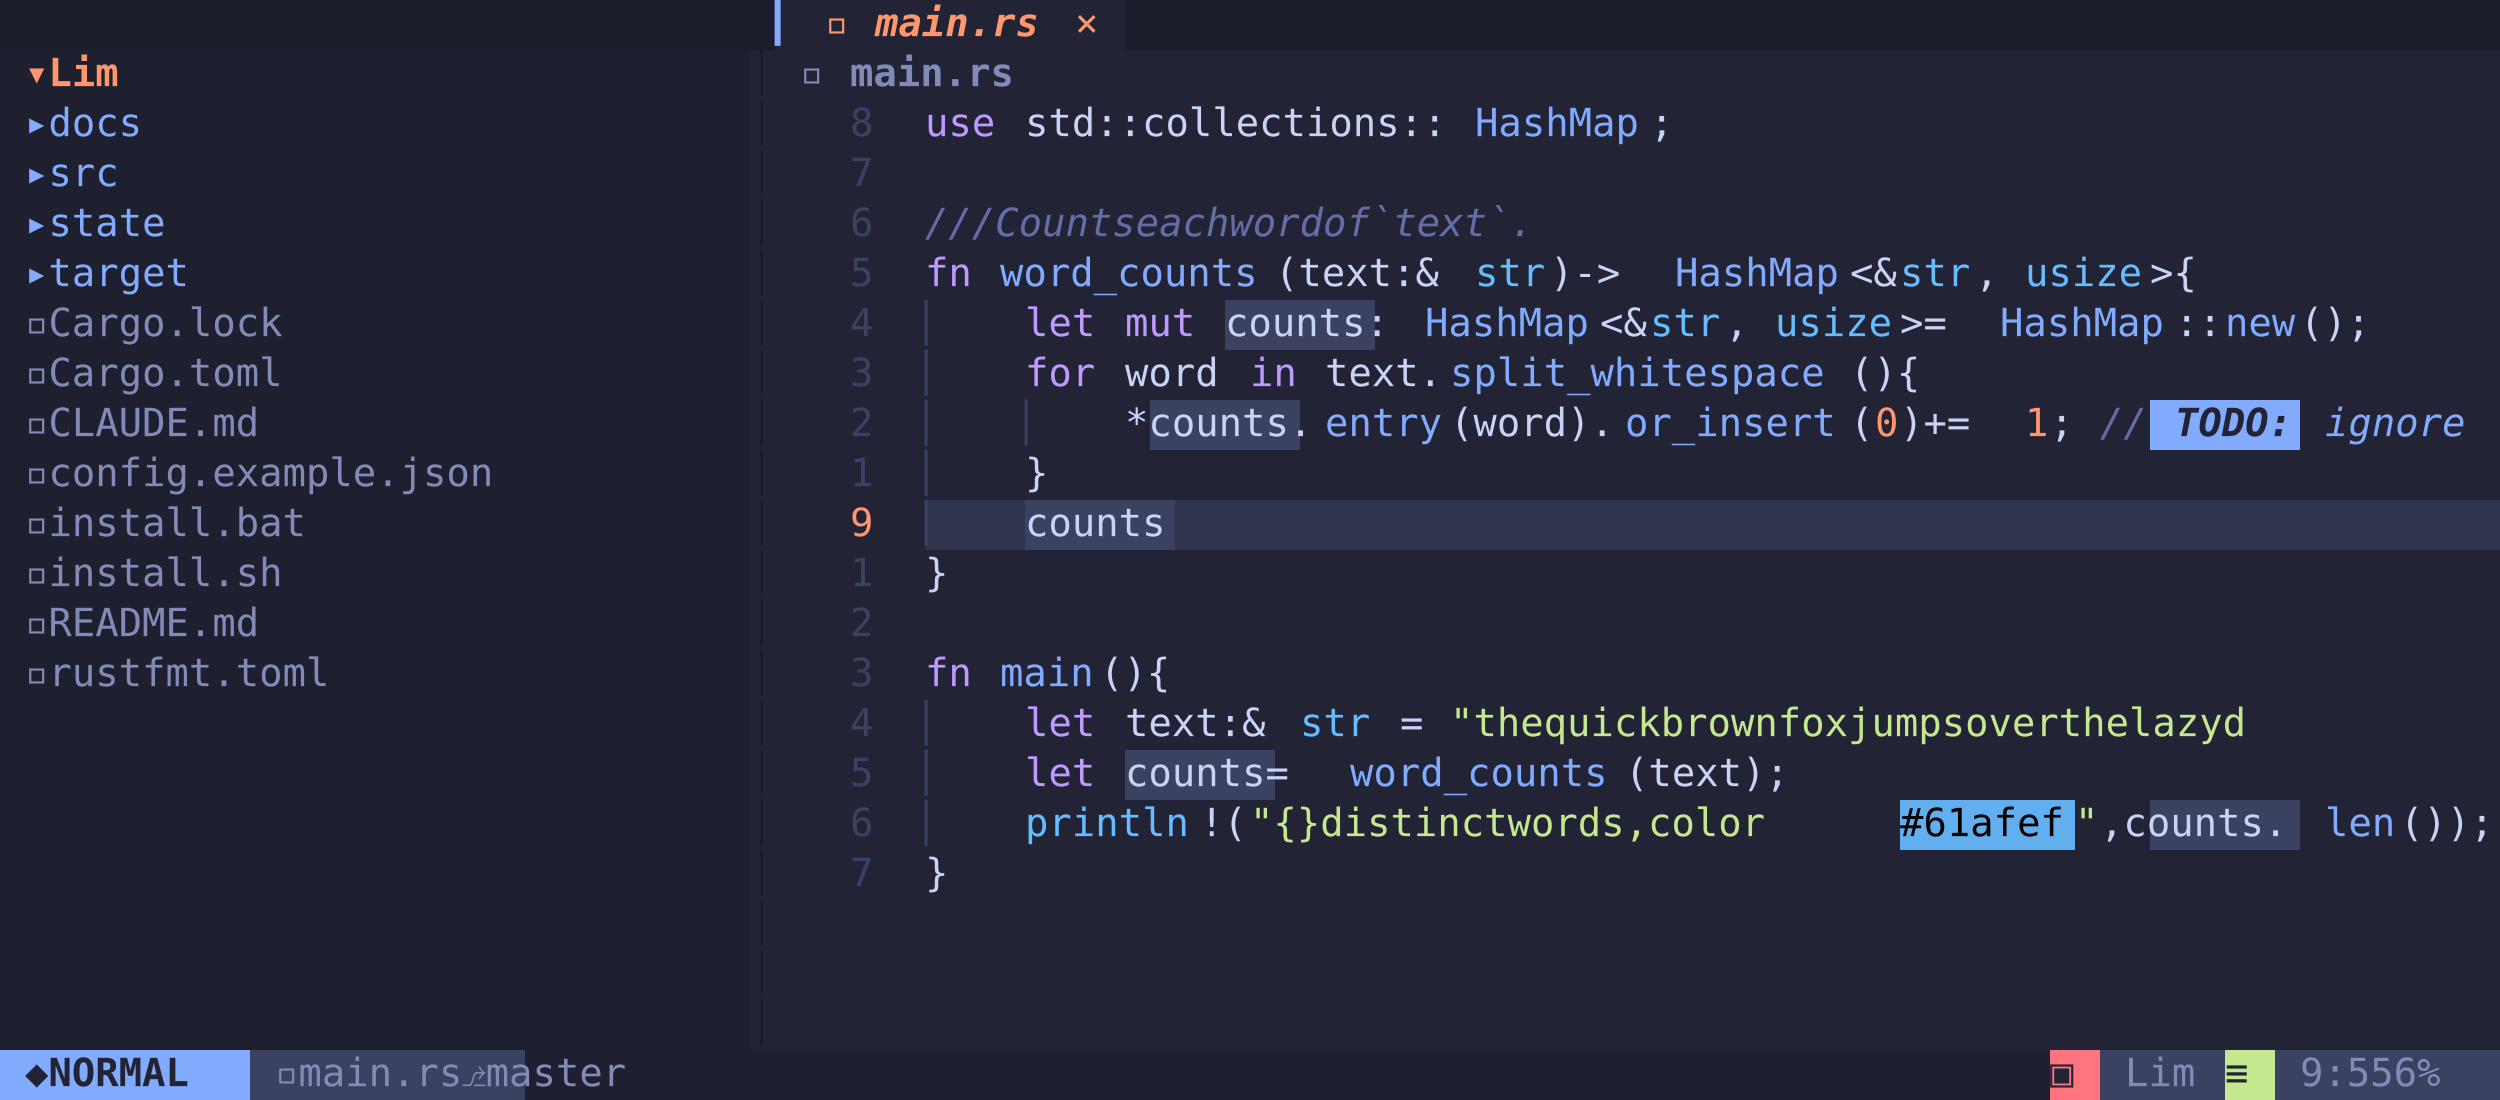
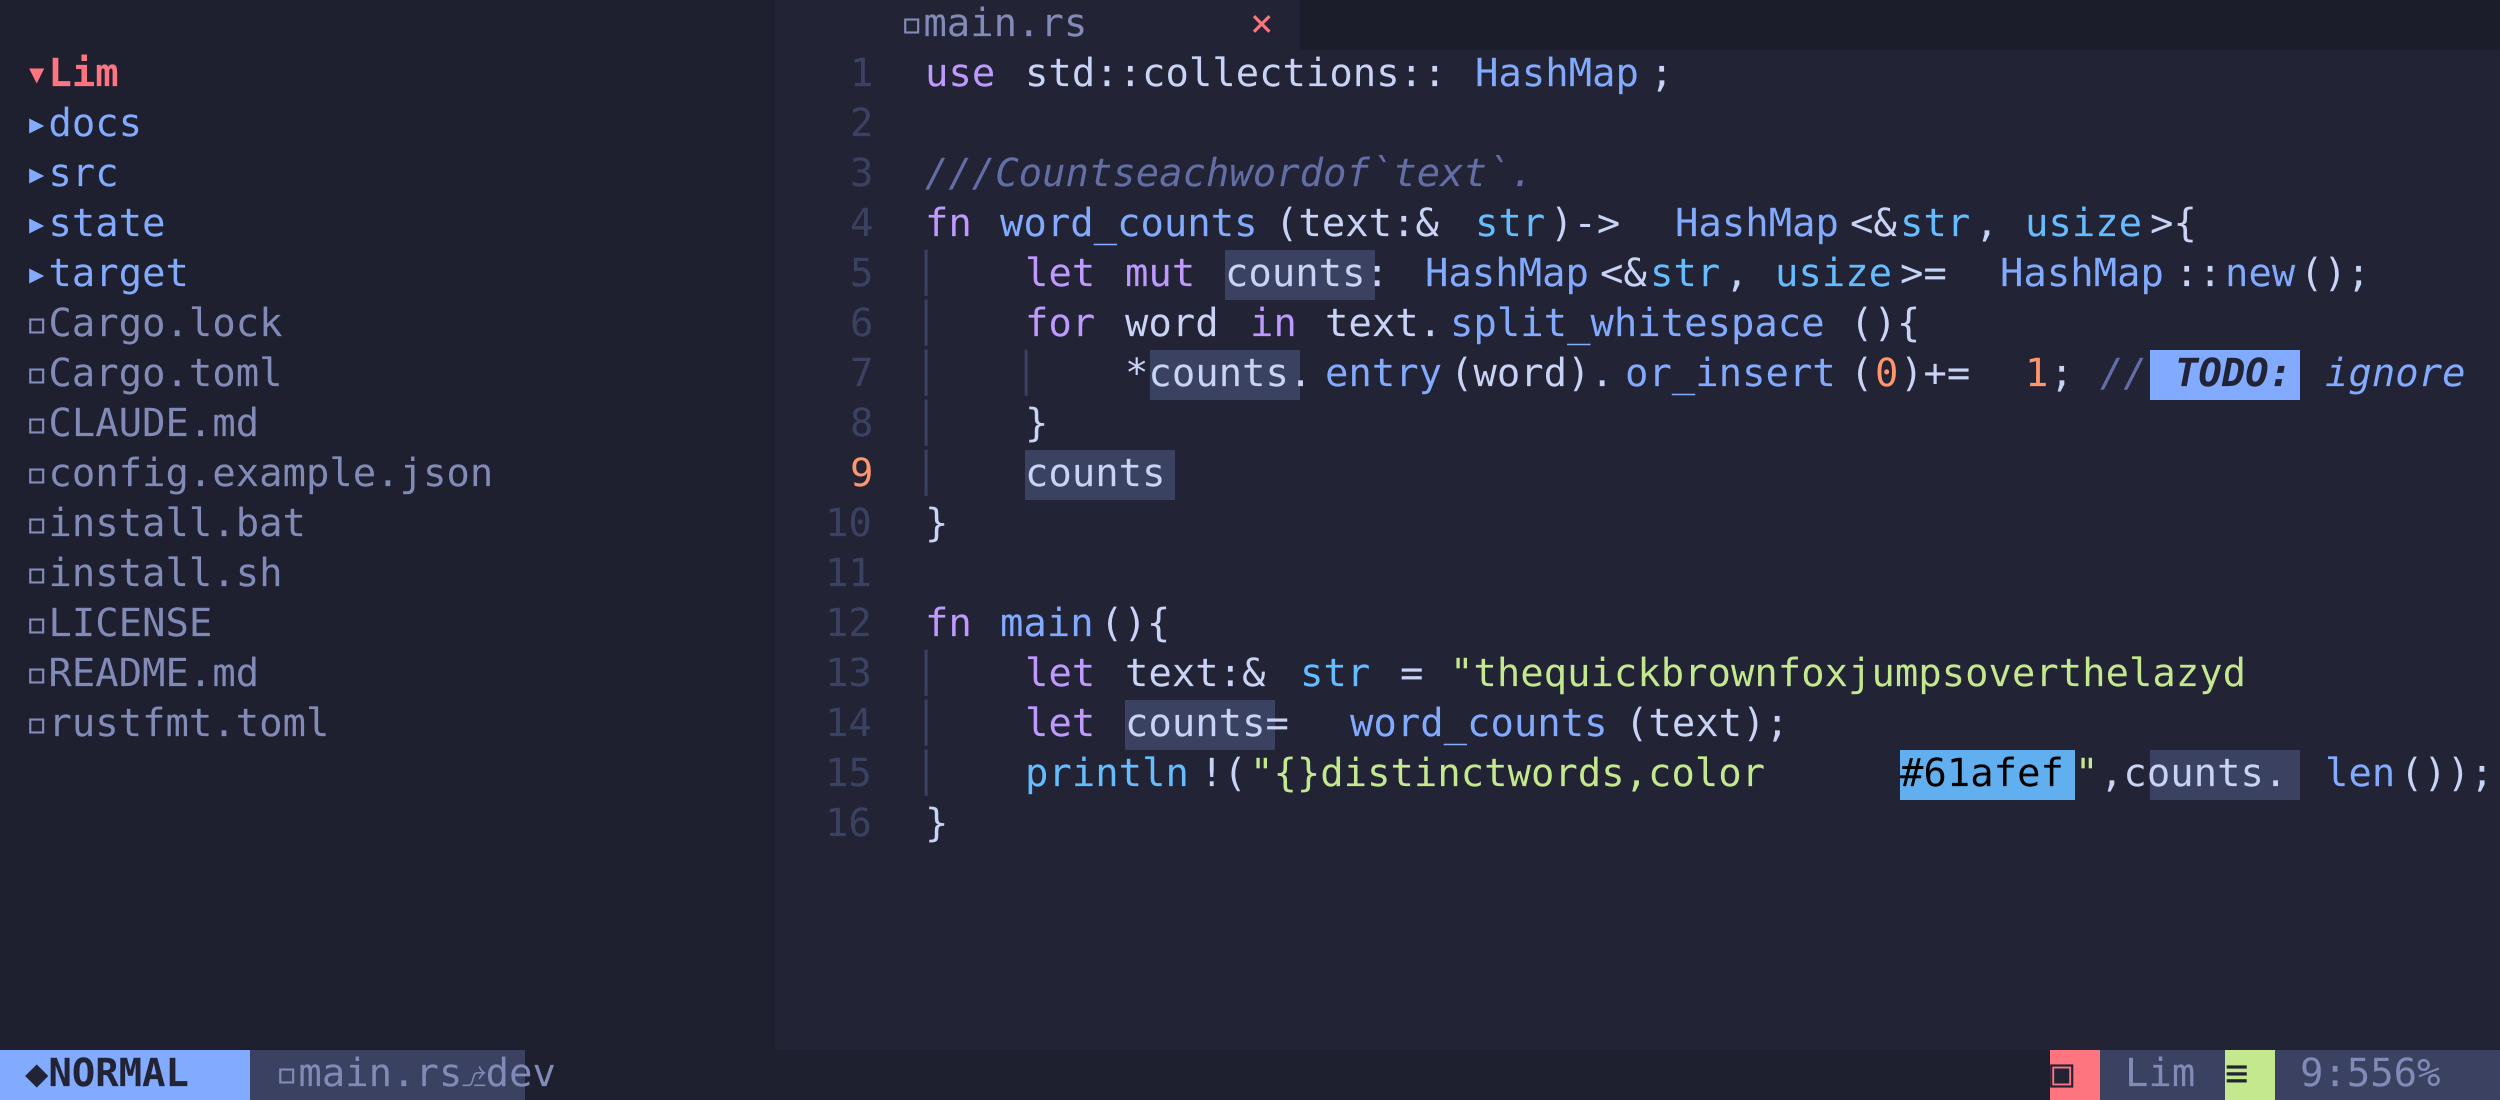
<svg xmlns="http://www.w3.org/2000/svg" width="900" height="396" viewBox="0 0 900 396" font-family="'JetBrainsMono Nerd Font','Symbols Nerd Font','Cascadia Code',Consolas,monospace" font-size="14" xml:space="preserve">
-   <rect x="0" y="0" width="279" height="18" fill="#1b1d2b" />
-   <rect x="279" y="0" width="126" height="18" fill="#222436" />
-   <rect x="405" y="0" width="495" height="18" fill="#1b1d2b" />
-   <text x="279" y="13" fill="#82aaff">▎</text>
-   <text x="297" y="13" fill="#ff966c">▫</text>
-   <text x="315 324 333 342 351 360 369" y="13" fill="#ff966c" font-weight="bold" font-style="italic">main.rs</text>
-   <text x="387" y="13" fill="#ff966c">×</text>
-   <rect x="0" y="18" width="270" height="18" fill="#1e2030" />
-   <rect x="270" y="18" width="630" height="18" fill="#222436" />
-   <text x="9 27 36 45" y="31" fill="#ff966c" font-weight="bold">▾Lim</text>
-   <text x="270" y="31" fill="#1b1d2b">│</text>
-   <text x="288" y="31" fill="#828bb8">▫</text>
-   <text x="306 315 324 333 342 351 360" y="31" fill="#828bb8" font-weight="bold">main.rs</text>
-   <rect x="0" y="36" width="270" height="18" fill="#1e2030" />
-   <rect x="270" y="36" width="630" height="18" fill="#222436" />
+   <rect x="0" y="0" width="279" height="18" fill="#1e2030" />
+   <rect x="279" y="0" width="189" height="18" fill="#222436" />
+   <rect x="468" y="0" width="432" height="18" fill="#1b1d2b" />
+   <text x="324 342 351 360 369 378 387 396" y="13" fill="#828bb8">▫main.rs</text>
+   <text x="450" y="13" fill="#ff757f">×</text>
+   <rect x="0" y="18" width="279" height="18" fill="#1e2030" />
+   <rect x="279" y="18" width="621" height="18" fill="#222436" />
+   <text x="9 27 36 45" y="31" fill="#ff757f" font-weight="bold">▾Lim</text>
+   <text x="270" y="31" fill="#1e2030">│</text>
+   <text x="306" y="31" fill="#3b4261">1</text>
+   <text x="333 342 351" y="31" fill="#c099ff">use</text>
+   <text x="369 378 387 396 405 414 423 432 441 450 459 468 477 486 495 504 513 522" y="31" fill="#c8d3f5">std::collections::</text>
+   <text x="531 540 549 558 567 576 585" y="31" fill="#82aaff">HashMap</text>
+   <text x="594" y="31" fill="#c8d3f5">;</text>
+   <rect x="0" y="36" width="279" height="18" fill="#1e2030" />
+   <rect x="279" y="36" width="621" height="18" fill="#222436" />
  <text x="9 27 36 45 54" y="49" fill="#82aaff">▸docs</text>
-   <text x="270" y="49" fill="#1b1d2b">│</text>
-   <text x="306" y="49" fill="#3b4261">8</text>
-   <text x="333 342 351" y="49" fill="#c099ff">use</text>
-   <text x="369 378 387 396 405 414 423 432 441 450 459 468 477 486 495 504 513 522" y="49" fill="#c8d3f5">std::collections::</text>
-   <text x="531 540 549 558 567 576 585" y="49" fill="#82aaff">HashMap</text>
-   <text x="594" y="49" fill="#c8d3f5">;</text>
-   <rect x="0" y="54" width="270" height="18" fill="#1e2030" />
-   <rect x="270" y="54" width="630" height="18" fill="#222436" />
+   <text x="270" y="49" fill="#1e2030">│</text>
+   <text x="306" y="49" fill="#3b4261">2</text>
+   <rect x="0" y="54" width="279" height="18" fill="#1e2030" />
+   <rect x="279" y="54" width="621" height="18" fill="#222436" />
  <text x="9 27 36 45" y="67" fill="#82aaff">▸src</text>
-   <text x="270" y="67" fill="#1b1d2b">│</text>
-   <text x="306" y="67" fill="#3b4261">7</text>
-   <rect x="0" y="72" width="270" height="18" fill="#1e2030" />
-   <rect x="270" y="72" width="630" height="18" fill="#222436" />
+   <text x="270" y="67" fill="#1e2030">│</text>
+   <text x="306" y="67" fill="#3b4261">3</text>
+   <text x="333 342 351 369 378 387 396 405 414 432 441 450 459 477 486 495 504 522 531 549 558 567 576 585 594 603" y="67" fill="#636da6" font-style="italic">///Countseachwordof`text`.</text>
+   <rect x="0" y="72" width="279" height="18" fill="#1e2030" />
+   <rect x="279" y="72" width="621" height="18" fill="#222436" />
  <text x="9 27 36 45 54 63" y="85" fill="#82aaff">▸state</text>
-   <text x="270" y="85" fill="#1b1d2b">│</text>
-   <text x="306" y="85" fill="#3b4261">6</text>
-   <text x="333 342 351 369 378 387 396 405 414 432 441 450 459 477 486 495 504 522 531 549 558 567 576 585 594 603" y="85" fill="#636da6" font-style="italic">///Countseachwordof`text`.</text>
-   <rect x="0" y="90" width="270" height="18" fill="#1e2030" />
-   <rect x="270" y="90" width="630" height="18" fill="#222436" />
+   <text x="270" y="85" fill="#1e2030">│</text>
+   <text x="306" y="85" fill="#3b4261">4</text>
+   <text x="333 342" y="85" fill="#c099ff">fn</text>
+   <text x="360 369 378 387 396 405 414 423 432 441 450" y="85" fill="#82aaff">word_counts</text>
+   <text x="459 468 477 486 495 504 522" y="85" fill="#c8d3f5">(text:&amp;</text>
+   <text x="531 540 549" y="85" fill="#65bcff">str</text>
+   <text x="558 576 585" y="85" fill="#c8d3f5">)-&gt;</text>
+   <text x="603 612 621 630 639 648 657" y="85" fill="#82aaff">HashMap</text>
+   <text x="666 675" y="85" fill="#c8d3f5">&lt;&amp;</text>
+   <text x="684 693 702" y="85" fill="#65bcff">str</text>
+   <text x="711" y="85" fill="#c8d3f5">,</text>
+   <text x="729 738 747 756 765" y="85" fill="#65bcff">usize</text>
+   <text x="774 792" y="85" fill="#c8d3f5">&gt;{</text>
+   <rect x="0" y="90" width="279" height="18" fill="#1e2030" />
+   <rect x="279" y="90" width="162" height="18" fill="#222436" />
+   <rect x="441" y="90" width="54" height="18" fill="#3b4261" />
+   <rect x="495" y="90" width="405" height="18" fill="#222436" />
  <text x="9 27 36 45 54 63 72" y="103" fill="#82aaff">▸target</text>
-   <text x="270" y="103" fill="#1b1d2b">│</text>
+   <text x="270" y="103" fill="#1e2030">│</text>
  <text x="306" y="103" fill="#3b4261">5</text>
-   <text x="333 342" y="103" fill="#c099ff">fn</text>
-   <text x="360 369 378 387 396 405 414 423 432 441 450" y="103" fill="#82aaff">word_counts</text>
-   <text x="459 468 477 486 495 504 522" y="103" fill="#c8d3f5">(text:&amp;</text>
-   <text x="531 540 549" y="103" fill="#65bcff">str</text>
-   <text x="558 576 585" y="103" fill="#c8d3f5">)-&gt;</text>
-   <text x="603 612 621 630 639 648 657" y="103" fill="#82aaff">HashMap</text>
-   <text x="666 675" y="103" fill="#c8d3f5">&lt;&amp;</text>
-   <text x="684 693 702" y="103" fill="#65bcff">str</text>
-   <text x="711" y="103" fill="#c8d3f5">,</text>
-   <text x="729 738 747 756 765" y="103" fill="#65bcff">usize</text>
-   <text x="774 792" y="103" fill="#c8d3f5">&gt;{</text>
-   <rect x="0" y="108" width="270" height="18" fill="#1e2030" />
-   <rect x="270" y="108" width="171" height="18" fill="#222436" />
-   <rect x="441" y="108" width="54" height="18" fill="#3b4261" />
-   <rect x="495" y="108" width="405" height="18" fill="#222436" />
+   <text x="333" y="103" fill="#3b4261">▏</text>
+   <text x="369 378 387" y="103" fill="#c099ff">let</text>
+   <text x="405 414 423" y="103" fill="#c099ff">mut</text>
+   <text x="441 450 459 468 477 486 495" y="103" fill="#c8d3f5">counts:</text>
+   <text x="513 522 531 540 549 558 567" y="103" fill="#82aaff">HashMap</text>
+   <text x="576 585" y="103" fill="#c8d3f5">&lt;&amp;</text>
+   <text x="594 603 612" y="103" fill="#65bcff">str</text>
+   <text x="621" y="103" fill="#c8d3f5">,</text>
+   <text x="639 648 657 666 675" y="103" fill="#65bcff">usize</text>
+   <text x="684 702" y="103" fill="#c8d3f5">&gt;=</text>
+   <text x="720 729 738 747 756 765 774" y="103" fill="#82aaff">HashMap</text>
+   <text x="783 792" y="103" fill="#c8d3f5">::</text>
+   <text x="801 810 819" y="103" fill="#82aaff">new</text>
+   <text x="828 837 846" y="103" fill="#c8d3f5">();</text>
+   <rect x="0" y="108" width="279" height="18" fill="#1e2030" />
+   <rect x="279" y="108" width="621" height="18" fill="#222436" />
  <text x="9 27 36 45 54 63 72 81 90 99 108" y="121" fill="#828bb8">▫Cargo.lock</text>
-   <text x="270" y="121" fill="#1b1d2b">│</text>
-   <text x="306" y="121" fill="#3b4261">4</text>
+   <text x="270" y="121" fill="#1e2030">│</text>
+   <text x="306" y="121" fill="#3b4261">6</text>
  <text x="333" y="121" fill="#3b4261">▏</text>
-   <text x="369 378 387" y="121" fill="#c099ff">let</text>
-   <text x="405 414 423" y="121" fill="#c099ff">mut</text>
-   <text x="441 450 459 468 477 486 495" y="121" fill="#c8d3f5">counts:</text>
-   <text x="513 522 531 540 549 558 567" y="121" fill="#82aaff">HashMap</text>
-   <text x="576 585" y="121" fill="#c8d3f5">&lt;&amp;</text>
-   <text x="594 603 612" y="121" fill="#65bcff">str</text>
-   <text x="621" y="121" fill="#c8d3f5">,</text>
-   <text x="639 648 657 666 675" y="121" fill="#65bcff">usize</text>
-   <text x="684 702" y="121" fill="#c8d3f5">&gt;=</text>
-   <text x="720 729 738 747 756 765 774" y="121" fill="#82aaff">HashMap</text>
-   <text x="783 792" y="121" fill="#c8d3f5">::</text>
-   <text x="801 810 819" y="121" fill="#82aaff">new</text>
-   <text x="828 837 846" y="121" fill="#c8d3f5">();</text>
-   <rect x="0" y="126" width="270" height="18" fill="#1e2030" />
-   <rect x="270" y="126" width="630" height="18" fill="#222436" />
+   <text x="369 378 387" y="121" fill="#c099ff">for</text>
+   <text x="405 414 423 432" y="121" fill="#c8d3f5">word</text>
+   <text x="450 459" y="121" fill="#c099ff">in</text>
+   <text x="477 486 495 504 513" y="121" fill="#c8d3f5">text.</text>
+   <text x="522 531 540 549 558 567 576 585 594 603 612 621 630 639 648 657" y="121" fill="#82aaff">split_whitespace</text>
+   <text x="666 675 693" y="121" fill="#c8d3f5">(){</text>
+   <rect x="0" y="126" width="279" height="18" fill="#1e2030" />
+   <rect x="279" y="126" width="135" height="18" fill="#222436" />
+   <rect x="414" y="126" width="54" height="18" fill="#3b4261" />
+   <rect x="468" y="126" width="306" height="18" fill="#222436" />
+   <rect x="774" y="126" width="54" height="18" fill="#82aaff" />
+   <rect x="828" y="126" width="72" height="18" fill="#222436" />
  <text x="9 27 36 45 54 63 72 81 90 99 108" y="139" fill="#828bb8">▫Cargo.toml</text>
-   <text x="270" y="139" fill="#1b1d2b">│</text>
-   <text x="306" y="139" fill="#3b4261">3</text>
+   <text x="270" y="139" fill="#1e2030">│</text>
+   <text x="306" y="139" fill="#3b4261">7</text>
  <text x="333" y="139" fill="#3b4261">▏</text>
-   <text x="369 378 387" y="139" fill="#c099ff">for</text>
-   <text x="405 414 423 432" y="139" fill="#c8d3f5">word</text>
-   <text x="450 459" y="139" fill="#c099ff">in</text>
-   <text x="477 486 495 504 513" y="139" fill="#c8d3f5">text.</text>
-   <text x="522 531 540 549 558 567 576 585 594 603 612 621 630 639 648 657" y="139" fill="#82aaff">split_whitespace</text>
-   <text x="666 675 693" y="139" fill="#c8d3f5">(){</text>
-   <rect x="0" y="144" width="270" height="18" fill="#1e2030" />
-   <rect x="270" y="144" width="144" height="18" fill="#222436" />
-   <rect x="414" y="144" width="54" height="18" fill="#3b4261" />
-   <rect x="468" y="144" width="306" height="18" fill="#222436" />
-   <rect x="774" y="144" width="54" height="18" fill="#82aaff" />
-   <rect x="828" y="144" width="72" height="18" fill="#222436" />
+   <text x="369" y="139" fill="#3b4261">▏</text>
+   <text x="405 414 423 432 441 450 459 468" y="139" fill="#c8d3f5">*counts.</text>
+   <text x="477 486 495 504 513" y="139" fill="#82aaff">entry</text>
+   <text x="522 531 540 549 558 567 576" y="139" fill="#c8d3f5">(word).</text>
+   <text x="585 594 603 612 621 630 639 648 657" y="139" fill="#82aaff">or_insert</text>
+   <text x="666" y="139" fill="#c8d3f5">(</text>
+   <text x="675" y="139" fill="#ff966c">0</text>
+   <text x="684 702 711" y="139" fill="#c8d3f5">)+=</text>
+   <text x="729" y="139" fill="#ff966c">1</text>
+   <text x="738" y="139" fill="#c8d3f5">;</text>
+   <text x="756 765" y="139" fill="#636da6" font-style="italic">//</text>
+   <text x="783 792 801 810 819" y="139" fill="#222436" font-weight="bold" font-style="italic">TODO:</text>
+   <text x="837 846 855 864 873 882" y="139" fill="#82aaff" font-style="italic">ignore</text>
+   <rect x="0" y="144" width="279" height="18" fill="#1e2030" />
+   <rect x="279" y="144" width="621" height="18" fill="#222436" />
  <text x="9 27 36 45 54 63 72 81 90 99" y="157" fill="#828bb8">▫CLAUDE.md</text>
-   <text x="270" y="157" fill="#1b1d2b">│</text>
-   <text x="306" y="157" fill="#3b4261">2</text>
+   <text x="270" y="157" fill="#1e2030">│</text>
+   <text x="306" y="157" fill="#3b4261">8</text>
  <text x="333" y="157" fill="#3b4261">▏</text>
-   <text x="369" y="157" fill="#3b4261">▏</text>
-   <text x="405 414 423 432 441 450 459 468" y="157" fill="#c8d3f5">*counts.</text>
-   <text x="477 486 495 504 513" y="157" fill="#82aaff">entry</text>
-   <text x="522 531 540 549 558 567 576" y="157" fill="#c8d3f5">(word).</text>
-   <text x="585 594 603 612 621 630 639 648 657" y="157" fill="#82aaff">or_insert</text>
-   <text x="666" y="157" fill="#c8d3f5">(</text>
-   <text x="675" y="157" fill="#ff966c">0</text>
-   <text x="684 702 711" y="157" fill="#c8d3f5">)+=</text>
-   <text x="729" y="157" fill="#ff966c">1</text>
-   <text x="738" y="157" fill="#c8d3f5">;</text>
-   <text x="756 765" y="157" fill="#636da6" font-style="italic">//</text>
-   <text x="783 792 801 810 819" y="157" fill="#222436" font-weight="bold" font-style="italic">TODO:</text>
-   <text x="837 846 855 864 873 882" y="157" fill="#82aaff" font-style="italic">ignore</text>
-   <rect x="0" y="162" width="270" height="18" fill="#1e2030" />
-   <rect x="270" y="162" width="630" height="18" fill="#222436" />
+   <text x="369" y="157" fill="#c8d3f5">}</text>
+   <rect x="0" y="162" width="279" height="18" fill="#1e2030" />
+   <rect x="279" y="162" width="90" height="18" fill="#222436" />
+   <rect x="369" y="162" width="54" height="18" fill="#3b4261" />
+   <rect x="423" y="162" width="477" height="18" fill="#222436" />
  <text x="9 27 36 45 54 63 72 81 90 99 108 117 126 135 144 153 162 171 180 189" y="175" fill="#828bb8">▫config.example.json</text>
-   <text x="270" y="175" fill="#1b1d2b">│</text>
-   <text x="306" y="175" fill="#3b4261">1</text>
+   <text x="270" y="175" fill="#1e2030">│</text>
+   <text x="306" y="175" fill="#ff966c">9</text>
  <text x="333" y="175" fill="#3b4261">▏</text>
-   <text x="369" y="175" fill="#c8d3f5">}</text>
-   <rect x="0" y="180" width="270" height="18" fill="#1e2030" />
-   <rect x="270" y="180" width="63" height="18" fill="#222436" />
-   <rect x="333" y="180" width="36" height="18" fill="#2f334d" />
-   <rect x="369" y="180" width="54" height="18" fill="#3b4261" />
-   <rect x="423" y="180" width="477" height="18" fill="#2f334d" />
+   <text x="369 378 387 396 405 414" y="175" fill="#c8d3f5">counts</text>
+   <rect x="0" y="180" width="279" height="18" fill="#1e2030" />
+   <rect x="279" y="180" width="621" height="18" fill="#222436" />
  <text x="9 27 36 45 54 63 72 81 90 99 108 117" y="193" fill="#828bb8">▫install.bat</text>
-   <text x="270" y="193" fill="#1b1d2b">│</text>
-   <text x="306" y="193" fill="#ff966c">9</text>
-   <text x="333" y="193" fill="#3b4261">▏</text>
-   <text x="369 378 387 396 405 414" y="193" fill="#c8d3f5">counts</text>
-   <rect x="0" y="198" width="270" height="18" fill="#1e2030" />
-   <rect x="270" y="198" width="630" height="18" fill="#222436" />
+   <text x="270" y="193" fill="#1e2030">│</text>
+   <text x="297 306" y="193" fill="#3b4261">10</text>
+   <text x="333" y="193" fill="#c8d3f5">}</text>
+   <rect x="0" y="198" width="279" height="18" fill="#1e2030" />
+   <rect x="279" y="198" width="621" height="18" fill="#222436" />
  <text x="9 27 36 45 54 63 72 81 90 99 108" y="211" fill="#828bb8">▫install.sh</text>
-   <text x="270" y="211" fill="#1b1d2b">│</text>
-   <text x="306" y="211" fill="#3b4261">1</text>
-   <text x="333" y="211" fill="#c8d3f5">}</text>
-   <rect x="0" y="216" width="270" height="18" fill="#1e2030" />
-   <rect x="270" y="216" width="630" height="18" fill="#222436" />
-   <text x="9 27 36 45 54 63 72 81 90 99" y="229" fill="#828bb8">▫README.md</text>
-   <text x="270" y="229" fill="#1b1d2b">│</text>
-   <text x="306" y="229" fill="#3b4261">2</text>
-   <rect x="0" y="234" width="270" height="18" fill="#1e2030" />
-   <rect x="270" y="234" width="630" height="18" fill="#222436" />
-   <text x="9 27 36 45 54 63 72 81 90 99 108 117 126" y="247" fill="#828bb8">▫rustfmt.toml</text>
-   <text x="270" y="247" fill="#1b1d2b">│</text>
-   <text x="306" y="247" fill="#3b4261">3</text>
-   <text x="333 342" y="247" fill="#c099ff">fn</text>
-   <text x="360 369 378 387" y="247" fill="#82aaff">main</text>
-   <text x="396 405 423" y="247" fill="#c8d3f5">(){</text>
-   <rect x="0" y="252" width="270" height="18" fill="#1e2030" />
-   <rect x="270" y="252" width="630" height="18" fill="#222436" />
-   <text x="270" y="265" fill="#1b1d2b">│</text>
-   <text x="306" y="265" fill="#3b4261">4</text>
+   <text x="270" y="211" fill="#1e2030">│</text>
+   <text x="297 306" y="211" fill="#3b4261">11</text>
+   <rect x="0" y="216" width="279" height="18" fill="#1e2030" />
+   <rect x="279" y="216" width="621" height="18" fill="#222436" />
+   <text x="9 27 36 45 54 63 72 81" y="229" fill="#828bb8">▫LICENSE</text>
+   <text x="270" y="229" fill="#1e2030">│</text>
+   <text x="297 306" y="229" fill="#3b4261">12</text>
+   <text x="333 342" y="229" fill="#c099ff">fn</text>
+   <text x="360 369 378 387" y="229" fill="#82aaff">main</text>
+   <text x="396 405 423" y="229" fill="#c8d3f5">(){</text>
+   <rect x="0" y="234" width="279" height="18" fill="#1e2030" />
+   <rect x="279" y="234" width="621" height="18" fill="#222436" />
+   <text x="9 27 36 45 54 63 72 81 90 99" y="247" fill="#828bb8">▫README.md</text>
+   <text x="270" y="247" fill="#1e2030">│</text>
+   <text x="297 306" y="247" fill="#3b4261">13</text>
+   <text x="333" y="247" fill="#3b4261">▏</text>
+   <text x="369 378 387" y="247" fill="#c099ff">let</text>
+   <text x="405 414 423 432 441 459" y="247" fill="#c8d3f5">text:&amp;</text>
+   <text x="468 477 486" y="247" fill="#65bcff">str</text>
+   <text x="504" y="247" fill="#c8d3f5">=</text>
+   <text x="522 531 540 549 567 576 585 594 603 621 630 639 648 657 675 684 693 711 720 729 738 747 765 774 783 792 810 819 828 846 855 864 873 891" y="247" fill="#c3e88d">"thequickbrownfoxjumpsoverthelazyd</text>
+   <rect x="0" y="252" width="279" height="18" fill="#1e2030" />
+   <rect x="279" y="252" width="126" height="18" fill="#222436" />
+   <rect x="405" y="252" width="54" height="18" fill="#3b4261" />
+   <rect x="459" y="252" width="441" height="18" fill="#222436" />
+   <text x="9 27 36 45 54 63 72 81 90 99 108 117 126" y="265" fill="#828bb8">▫rustfmt.toml</text>
+   <text x="270" y="265" fill="#1e2030">│</text>
+   <text x="297 306" y="265" fill="#3b4261">14</text>
  <text x="333" y="265" fill="#3b4261">▏</text>
  <text x="369 378 387" y="265" fill="#c099ff">let</text>
-   <text x="405 414 423 432 441 459" y="265" fill="#c8d3f5">text:&amp;</text>
-   <text x="468 477 486" y="265" fill="#65bcff">str</text>
-   <text x="504" y="265" fill="#c8d3f5">=</text>
-   <text x="522 531 540 549 567 576 585 594 603 621 630 639 648 657 675 684 693 711 720 729 738 747 765 774 783 792 810 819 828 846 855 864 873 891" y="265" fill="#c3e88d">"thequickbrownfoxjumpsoverthelazyd</text>
-   <rect x="0" y="270" width="270" height="18" fill="#1e2030" />
-   <rect x="270" y="270" width="135" height="18" fill="#222436" />
-   <rect x="405" y="270" width="54" height="18" fill="#3b4261" />
-   <rect x="459" y="270" width="441" height="18" fill="#222436" />
-   <text x="270" y="283" fill="#1b1d2b">│</text>
-   <text x="306" y="283" fill="#3b4261">5</text>
+   <text x="405 414 423 432 441 450 468" y="265" fill="#c8d3f5">counts=</text>
+   <text x="486 495 504 513 522 531 540 549 558 567 576" y="265" fill="#82aaff">word_counts</text>
+   <text x="585 594 603 612 621 630 639" y="265" fill="#c8d3f5">(text);</text>
+   <rect x="0" y="270" width="279" height="18" fill="#1e2030" />
+   <rect x="279" y="270" width="405" height="18" fill="#222436" />
+   <rect x="684" y="270" width="63" height="18" fill="#61afef" />
+   <rect x="747" y="270" width="27" height="18" fill="#222436" />
+   <rect x="774" y="270" width="54" height="18" fill="#3b4261" />
+   <rect x="828" y="270" width="72" height="18" fill="#222436" />
+   <text x="270" y="283" fill="#1e2030">│</text>
+   <text x="297 306" y="283" fill="#3b4261">15</text>
  <text x="333" y="283" fill="#3b4261">▏</text>
-   <text x="369 378 387" y="283" fill="#c099ff">let</text>
-   <text x="405 414 423 432 441 450 468" y="283" fill="#c8d3f5">counts=</text>
-   <text x="486 495 504 513 522 531 540 549 558 567 576" y="283" fill="#82aaff">word_counts</text>
-   <text x="585 594 603 612 621 630 639" y="283" fill="#c8d3f5">(text);</text>
-   <rect x="0" y="288" width="270" height="18" fill="#1e2030" />
-   <rect x="270" y="288" width="414" height="18" fill="#222436" />
-   <rect x="684" y="288" width="63" height="18" fill="#61afef" />
-   <rect x="747" y="288" width="27" height="18" fill="#222436" />
-   <rect x="774" y="288" width="54" height="18" fill="#3b4261" />
-   <rect x="828" y="288" width="72" height="18" fill="#222436" />
-   <text x="270" y="301" fill="#1b1d2b">│</text>
-   <text x="306" y="301" fill="#3b4261">6</text>
-   <text x="333" y="301" fill="#3b4261">▏</text>
-   <text x="369 378 387 396 405 414 423" y="301" fill="#65bcff">println</text>
-   <text x="432 441" y="301" fill="#c8d3f5">!(</text>
-   <text x="450 459 468 486 495 504 513 522 531 540 549 567 576 585 594 603 612 630 639 648 657 666" y="301" fill="#c3e88d">"{}distinctwords,color</text>
-   <text x="684 693 702 711 720 729 738" y="301" fill="#000000">#61afef</text>
-   <text x="747" y="301" fill="#c3e88d">"</text>
-   <text x="756 774 783 792 801 810 819 828" y="301" fill="#c8d3f5">,counts.</text>
-   <text x="837 846 855" y="301" fill="#82aaff">len</text>
-   <text x="864 873 882 891" y="301" fill="#c8d3f5">());</text>
-   <rect x="0" y="306" width="270" height="18" fill="#1e2030" />
-   <rect x="270" y="306" width="630" height="18" fill="#222436" />
-   <text x="270" y="319" fill="#1b1d2b">│</text>
-   <text x="306" y="319" fill="#3b4261">7</text>
-   <text x="333" y="319" fill="#c8d3f5">}</text>
-   <rect x="0" y="324" width="270" height="18" fill="#1e2030" />
-   <rect x="270" y="324" width="630" height="18" fill="#222436" />
-   <text x="270" y="337" fill="#1b1d2b">│</text>
-   <rect x="0" y="342" width="270" height="18" fill="#1e2030" />
-   <rect x="270" y="342" width="630" height="18" fill="#222436" />
-   <text x="270" y="355" fill="#1b1d2b">│</text>
-   <rect x="0" y="360" width="270" height="18" fill="#1e2030" />
-   <rect x="270" y="360" width="630" height="18" fill="#222436" />
-   <text x="270" y="373" fill="#1b1d2b">│</text>
+   <text x="369 378 387 396 405 414 423" y="283" fill="#65bcff">println</text>
+   <text x="432 441" y="283" fill="#c8d3f5">!(</text>
+   <text x="450 459 468 486 495 504 513 522 531 540 549 567 576 585 594 603 612 630 639 648 657 666" y="283" fill="#c3e88d">"{}distinctwords,color</text>
+   <text x="684 693 702 711 720 729 738" y="283" fill="#000000">#61afef</text>
+   <text x="747" y="283" fill="#c3e88d">"</text>
+   <text x="756 774 783 792 801 810 819 828" y="283" fill="#c8d3f5">,counts.</text>
+   <text x="837 846 855" y="283" fill="#82aaff">len</text>
+   <text x="864 873 882 891" y="283" fill="#c8d3f5">());</text>
+   <rect x="0" y="288" width="279" height="18" fill="#1e2030" />
+   <rect x="279" y="288" width="621" height="18" fill="#222436" />
+   <text x="270" y="301" fill="#1e2030">│</text>
+   <text x="297 306" y="301" fill="#3b4261">16</text>
+   <text x="333" y="301" fill="#c8d3f5">}</text>
+   <rect x="0" y="306" width="279" height="18" fill="#1e2030" />
+   <rect x="279" y="306" width="621" height="18" fill="#222436" />
+   <text x="270" y="319" fill="#1e2030">│</text>
+   <rect x="0" y="324" width="279" height="18" fill="#1e2030" />
+   <rect x="279" y="324" width="621" height="18" fill="#222436" />
+   <text x="270" y="337" fill="#1e2030">│</text>
+   <rect x="0" y="342" width="279" height="18" fill="#1e2030" />
+   <rect x="279" y="342" width="621" height="18" fill="#222436" />
+   <text x="270" y="355" fill="#1e2030">│</text>
+   <rect x="0" y="360" width="279" height="18" fill="#1e2030" />
+   <rect x="279" y="360" width="621" height="18" fill="#222436" />
+   <text x="270" y="373" fill="#1e2030">│</text>
  <rect x="0" y="378" width="90" height="18" fill="#82aaff" />
  <rect x="90" y="378" width="99" height="18" fill="#3b4261" />
  <rect x="189" y="378" width="549" height="18" fill="#1e2030" />
  <rect x="738" y="378" width="18" height="18" fill="#ff757f" />
  <rect x="756" y="378" width="45" height="18" fill="#3b4261" />
  <rect x="801" y="378" width="18" height="18" fill="#c3e88d" />
  <rect x="819" y="378" width="81" height="18" fill="#3b4261" />
  <text x="9 27 36 45 54 63 72" y="391" fill="#222436" font-weight="bold">◆NORMAL</text>
-   <text x="99 117 126 135 144 153 162 171 198 216 225 234 243 252 261" y="391" fill="#828bb8">▫main.rs⎇master</text>
+   <text x="99 117 126 135 144 153 162 171 198 216 225 234" y="391" fill="#828bb8">▫main.rs⎇dev</text>
  <text x="738" y="391" fill="#222436">▣</text>
  <text x="765 774 783" y="391" fill="#828bb8">Lim</text>
  <text x="801" y="391" fill="#222436">≡</text>
  <text x="828 837 846 864 873 882" y="391" fill="#828bb8">9:556%</text>
</svg>
